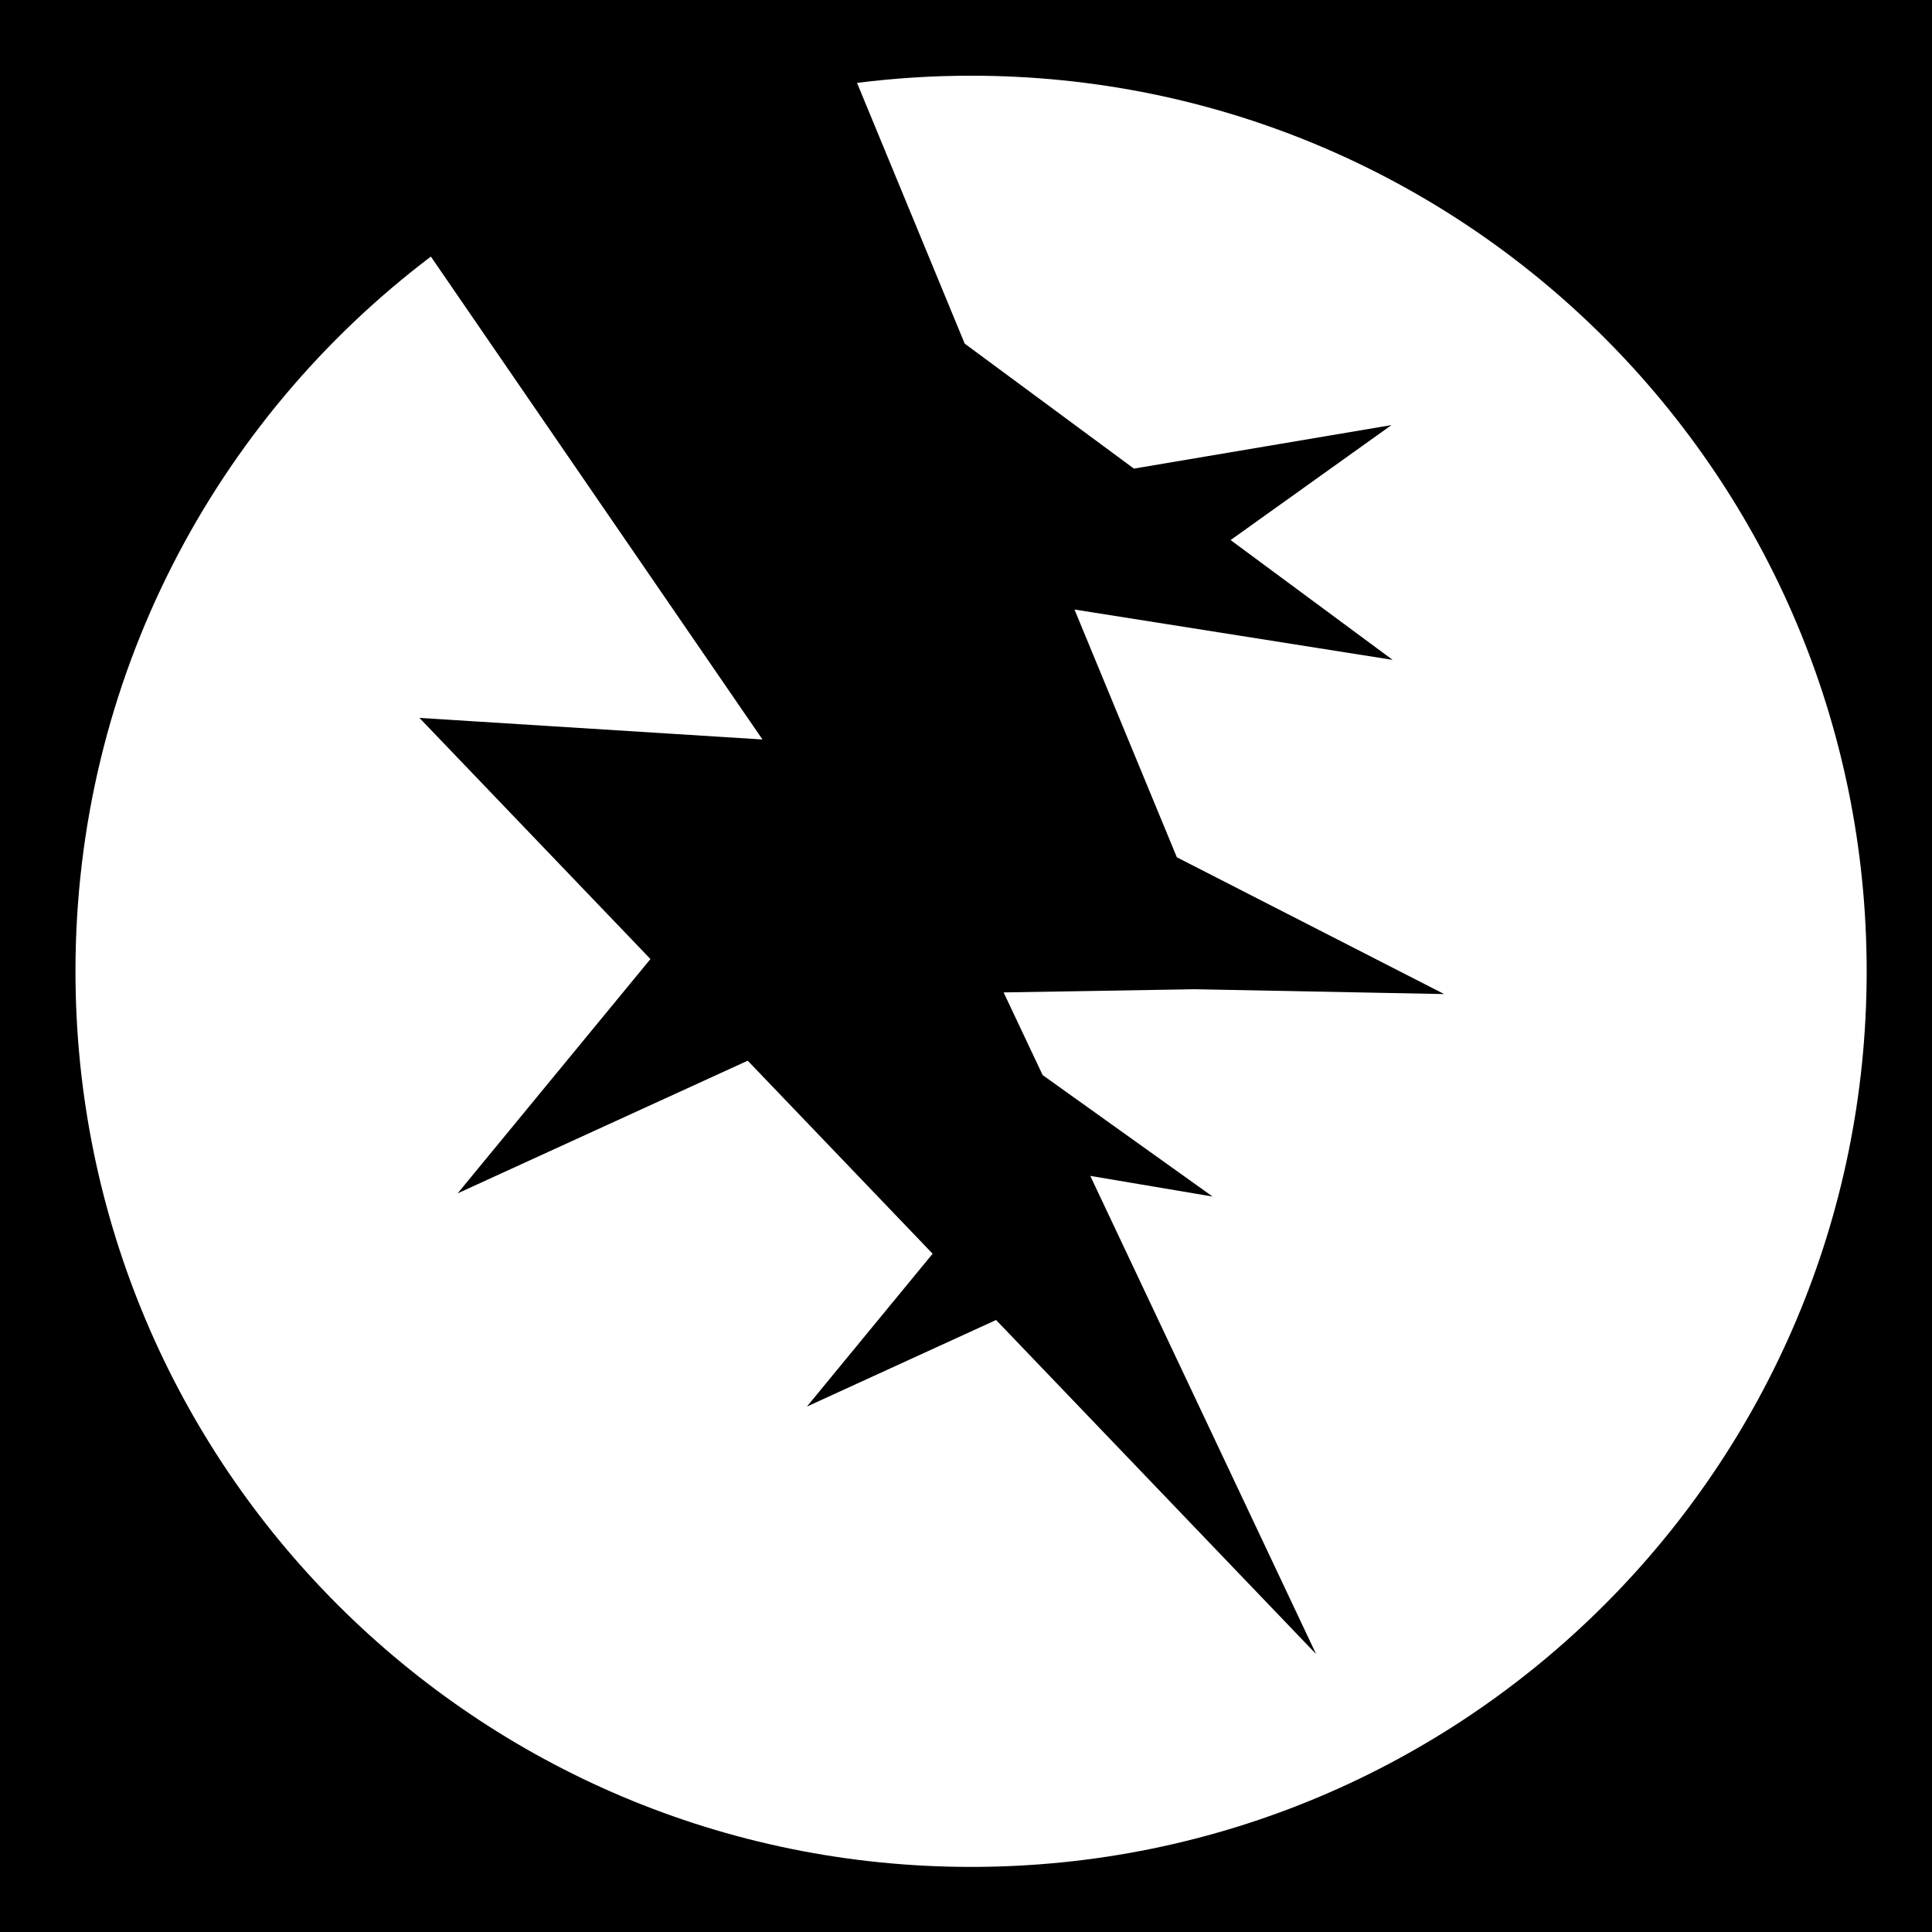
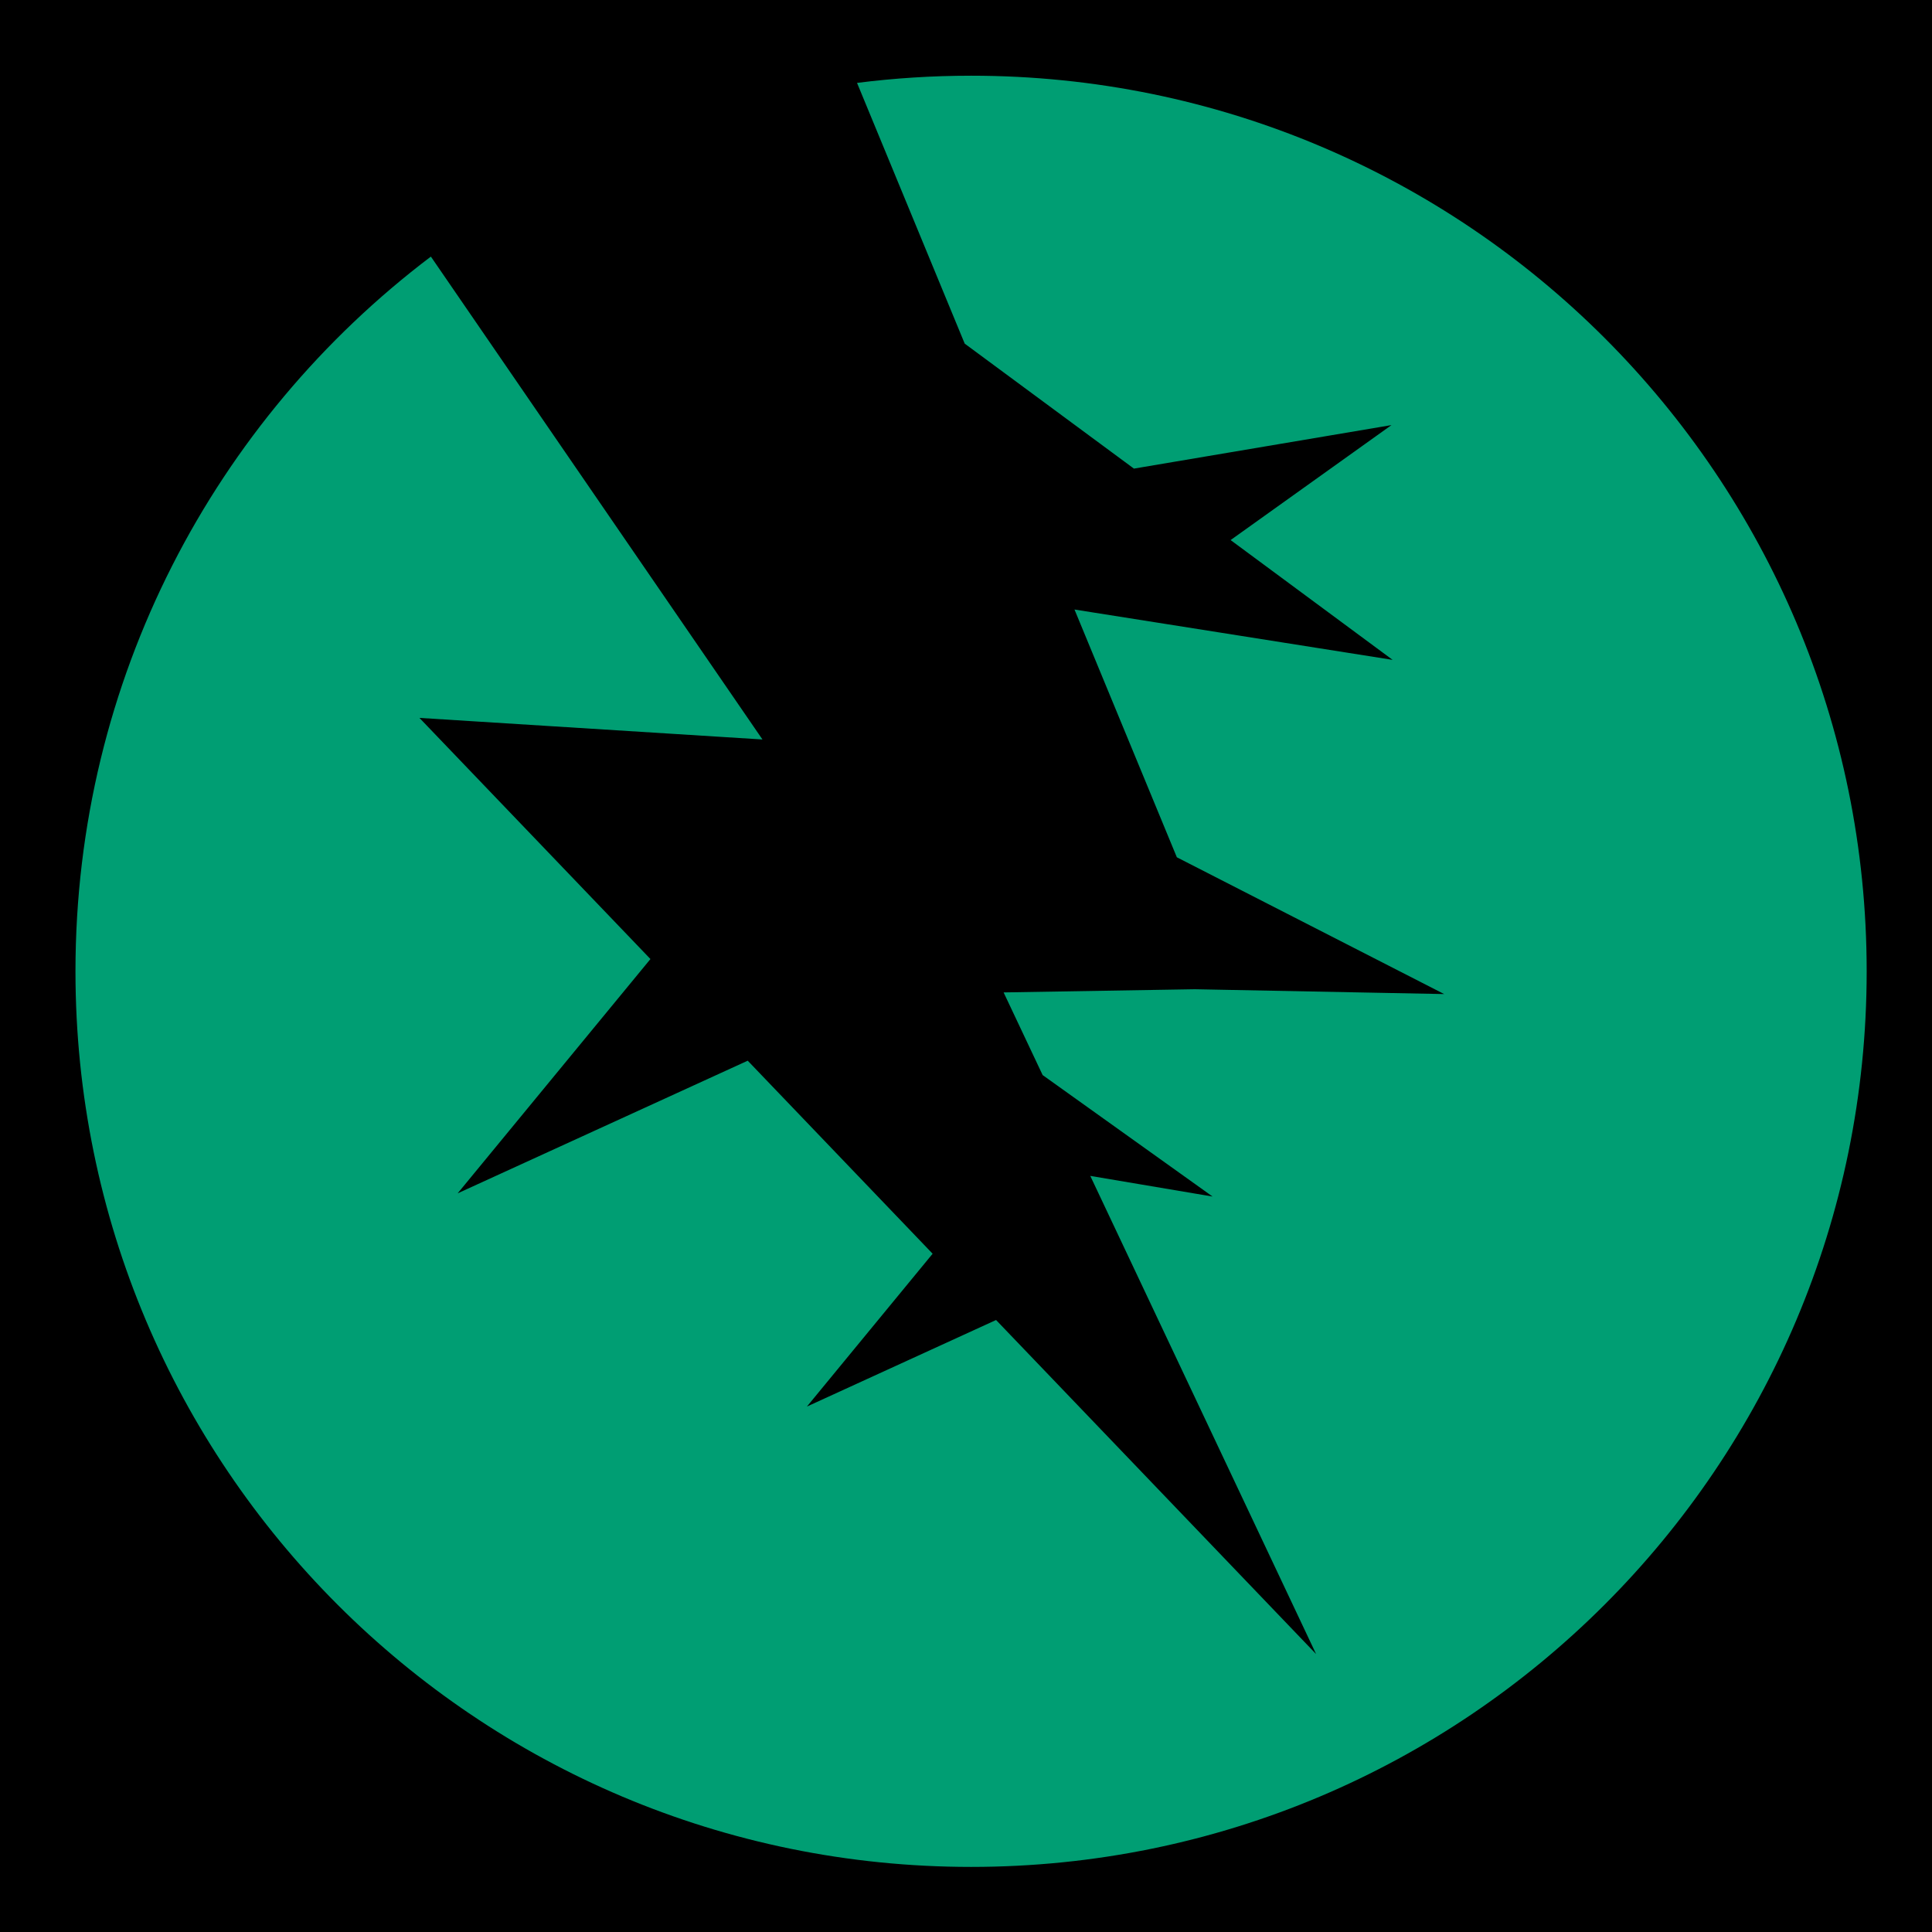
- <svg xmlns="http://www.w3.org/2000/svg" viewBox="0 0 512 512" width="512" height="512">
-   <path d="M0 0h512v512H0z" />
-   <path fill="#fff" d="M257.344 20.063c-10.24 0-20.324.65-30.22 1.906l28.532 69.093 44.844 33.124 68.25-11.53-42.625 30.468 42.938 31.75-84.313-13.344 27.125 65.657 70.844 36.25-66.095-1.28-50.656.843 10.342 21.906 45.032 32.188-32.406-5.47 59.843 126.72-84.81-88.53-50.126 22.936 33.312-40.5-49-51.156-76.875 35.156 51.095-62.094-61.22-63.906 90.907 5.72L114.188 68C56.94 111.312 20 180.002 20 257.406c0 131.19 106.154 237.344 237.344 237.344s237.344-106.154 237.344-237.344S388.533 20.062 257.344 20.062z" />
+ <svg xmlns="http://www.w3.org/2000/svg" viewBox="0 0 512 512" style="height: 512px; width: 512px;">
+   <path d="M0 0h512v512H0z" fill="#000" fill-opacity="1" />
+   <g class="" transform="translate(0,0)" style="">
+     <path d="M257.344 20.063c-10.24 0-20.324.65-30.22 1.906l28.532 69.093 44.844 33.124 68.25-11.53-42.625 30.468 42.938 31.75-84.313-13.344 27.125 65.657 70.844 36.25-66.095-1.28-50.656.843 10.342 21.906 45.032 32.188-32.406-5.47 59.843 126.72-84.81-88.53-50.126 22.936 33.312-40.5-49-51.156-76.875 35.156 51.095-62.094-61.22-63.906 90.907 5.72L114.188 68C56.94 111.312 20 180.002 20 257.406c0 131.19 106.154 237.344 237.344 237.344s237.344-106.154 237.344-237.344S388.533 20.062 257.344 20.062z" fill="#009e73" fill-opacity="1" />
+   </g>
</svg>
